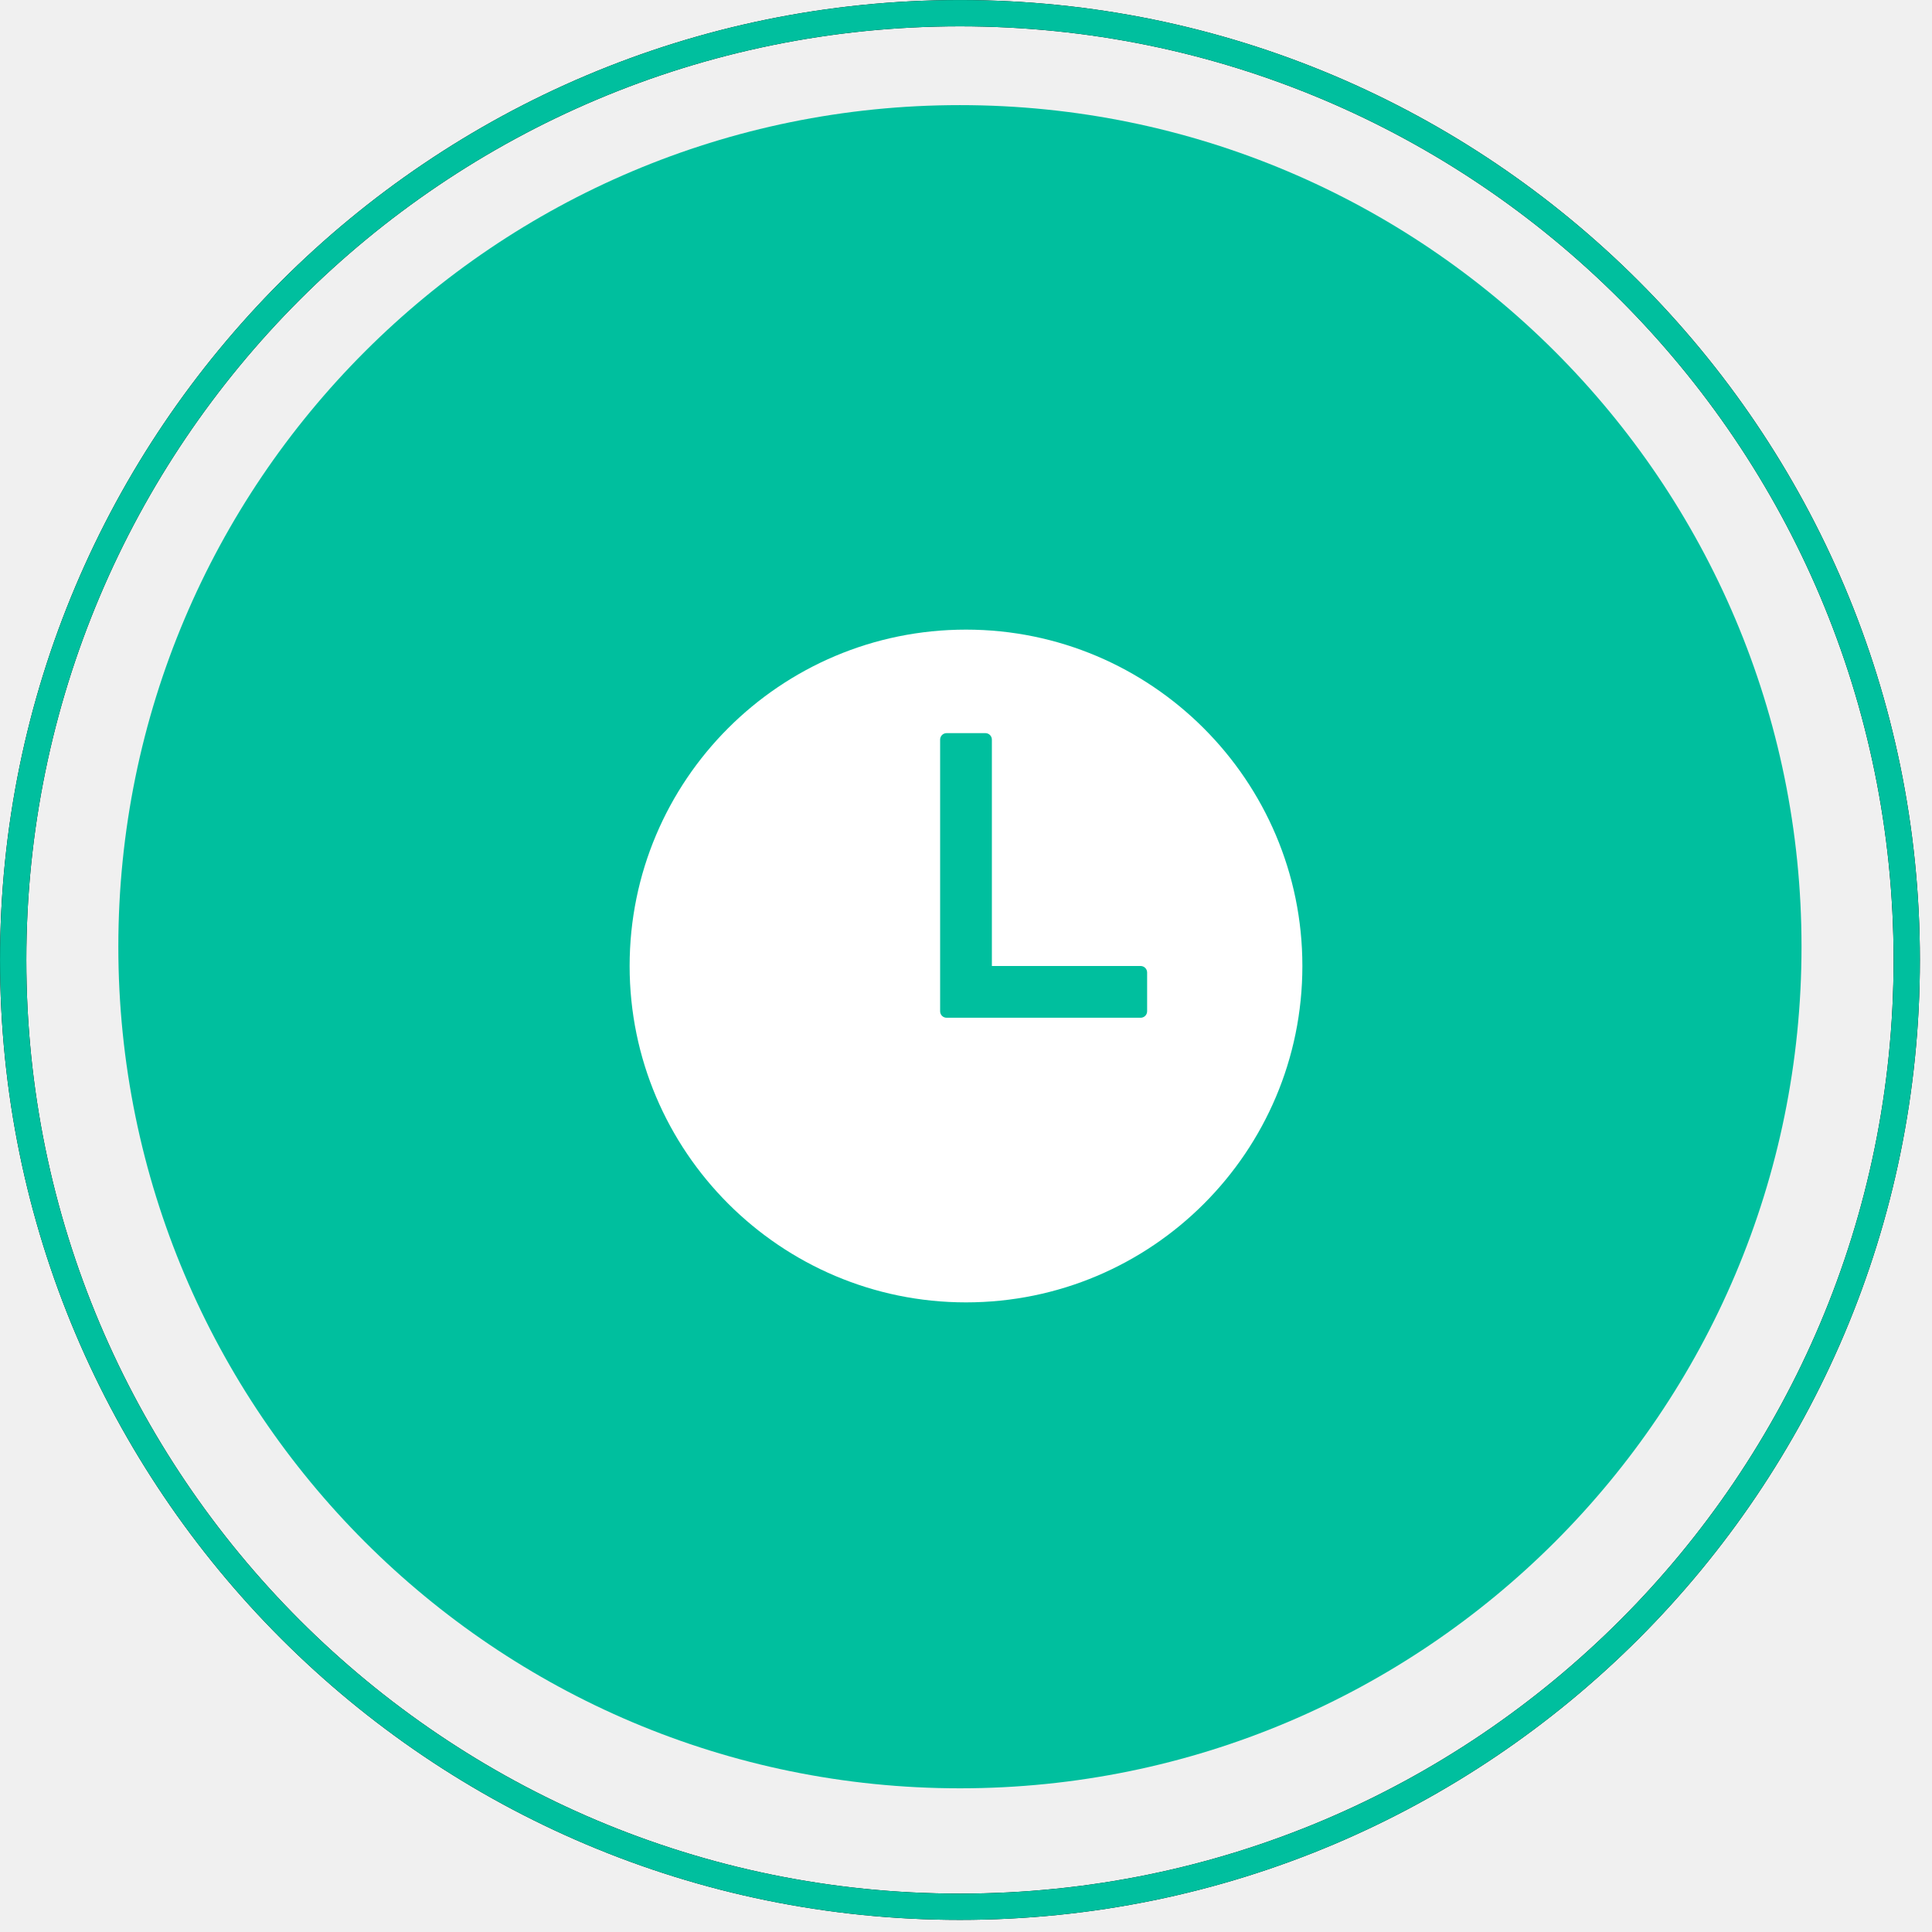
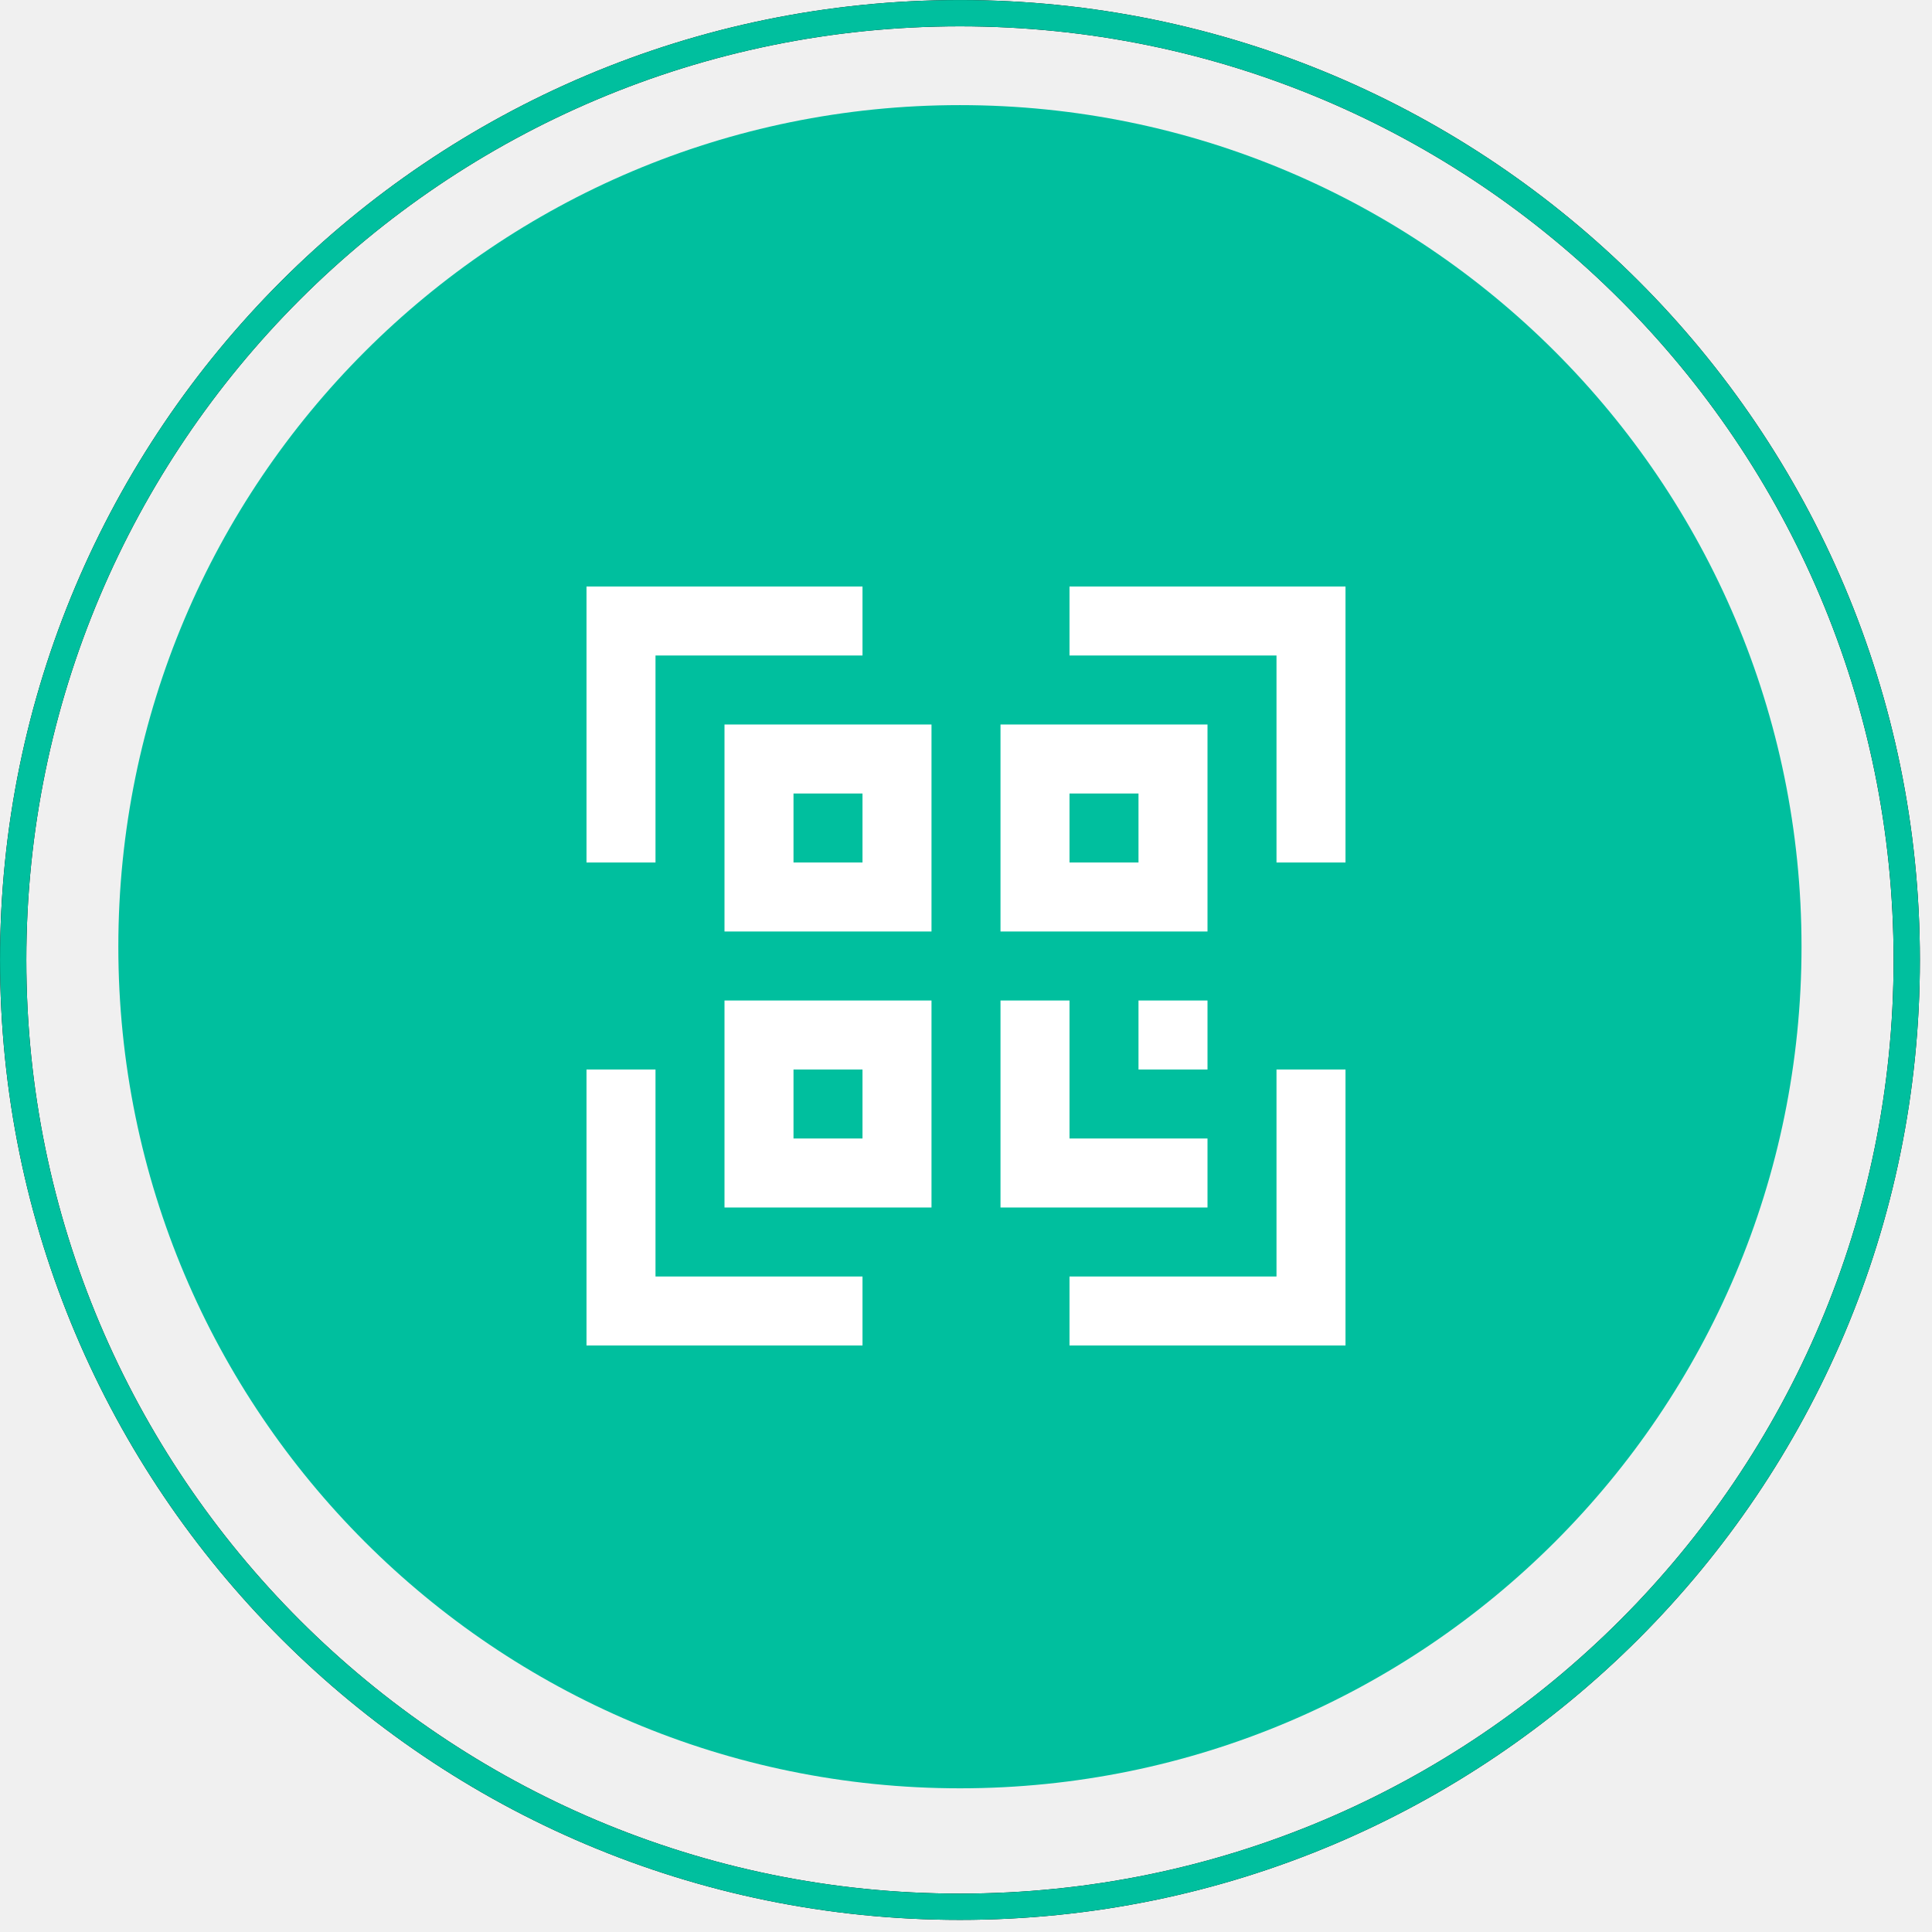
<svg xmlns="http://www.w3.org/2000/svg" width="56" height="56" viewBox="0 0 56 56" fill="none">
  <circle cx="27.824" cy="27.441" r="24.394" fill="#00BF9E" />
-   <g clip-path="url(#clip0_1793_17995)">
-     <path d="M28 18.25C22.616 18.25 18.25 22.616 18.25 28C18.25 33.376 22.624 37.75 28 37.75C33.384 37.75 37.75 33.384 37.75 28C37.75 22.624 33.376 18.25 28 18.25ZM33.062 29.5H27.438C27.388 29.5 27.34 29.48 27.305 29.445C27.27 29.41 27.25 29.362 27.25 29.312V21.438C27.25 21.388 27.27 21.34 27.305 21.305C27.34 21.27 27.388 21.25 27.438 21.25H28.562C28.612 21.25 28.66 21.27 28.695 21.305C28.73 21.34 28.75 21.388 28.75 21.438V28H33.062C33.112 28 33.16 28.02 33.195 28.055C33.23 28.09 33.25 28.138 33.25 28.188V29.312C33.25 29.362 33.23 29.41 33.195 29.445C33.16 29.48 33.112 29.5 33.062 29.5Z" fill="white" />
-   </g>
+   <path fill-rule="evenodd" clip-rule="evenodd" d="M18 17H17V25H19V19H25V17H18ZM21 26V27H27V21H21V26ZM25 25H23V23H25V25ZM29 26V27H35V21H29V26ZM33 25H31V23H33V25ZM21 35V29H27V35H21ZM23 33H25V31H23V33ZM17 39H25V37H19V31H17V39ZM39 18V17H31V19H37V25H39V18ZM39 39V31H37V37H31V39H39ZM29 33.5V35H35V33H31V29H29V33.5ZM33 29V31H35V29H33Z" fill="white" />
  <circle cx="27.825" cy="27.825" r="27.443" stroke="black" stroke-width="0.762" />
  <circle cx="27.825" cy="27.825" r="27.443" stroke="#00BF9E" stroke-width="0.762" />
-   <defs>
-     <clipPath id="clip0_1793_17995">
-       <rect width="24" height="24" fill="white" transform="translate(16 16)" />
-     </clipPath>
-   </defs>
</svg>
